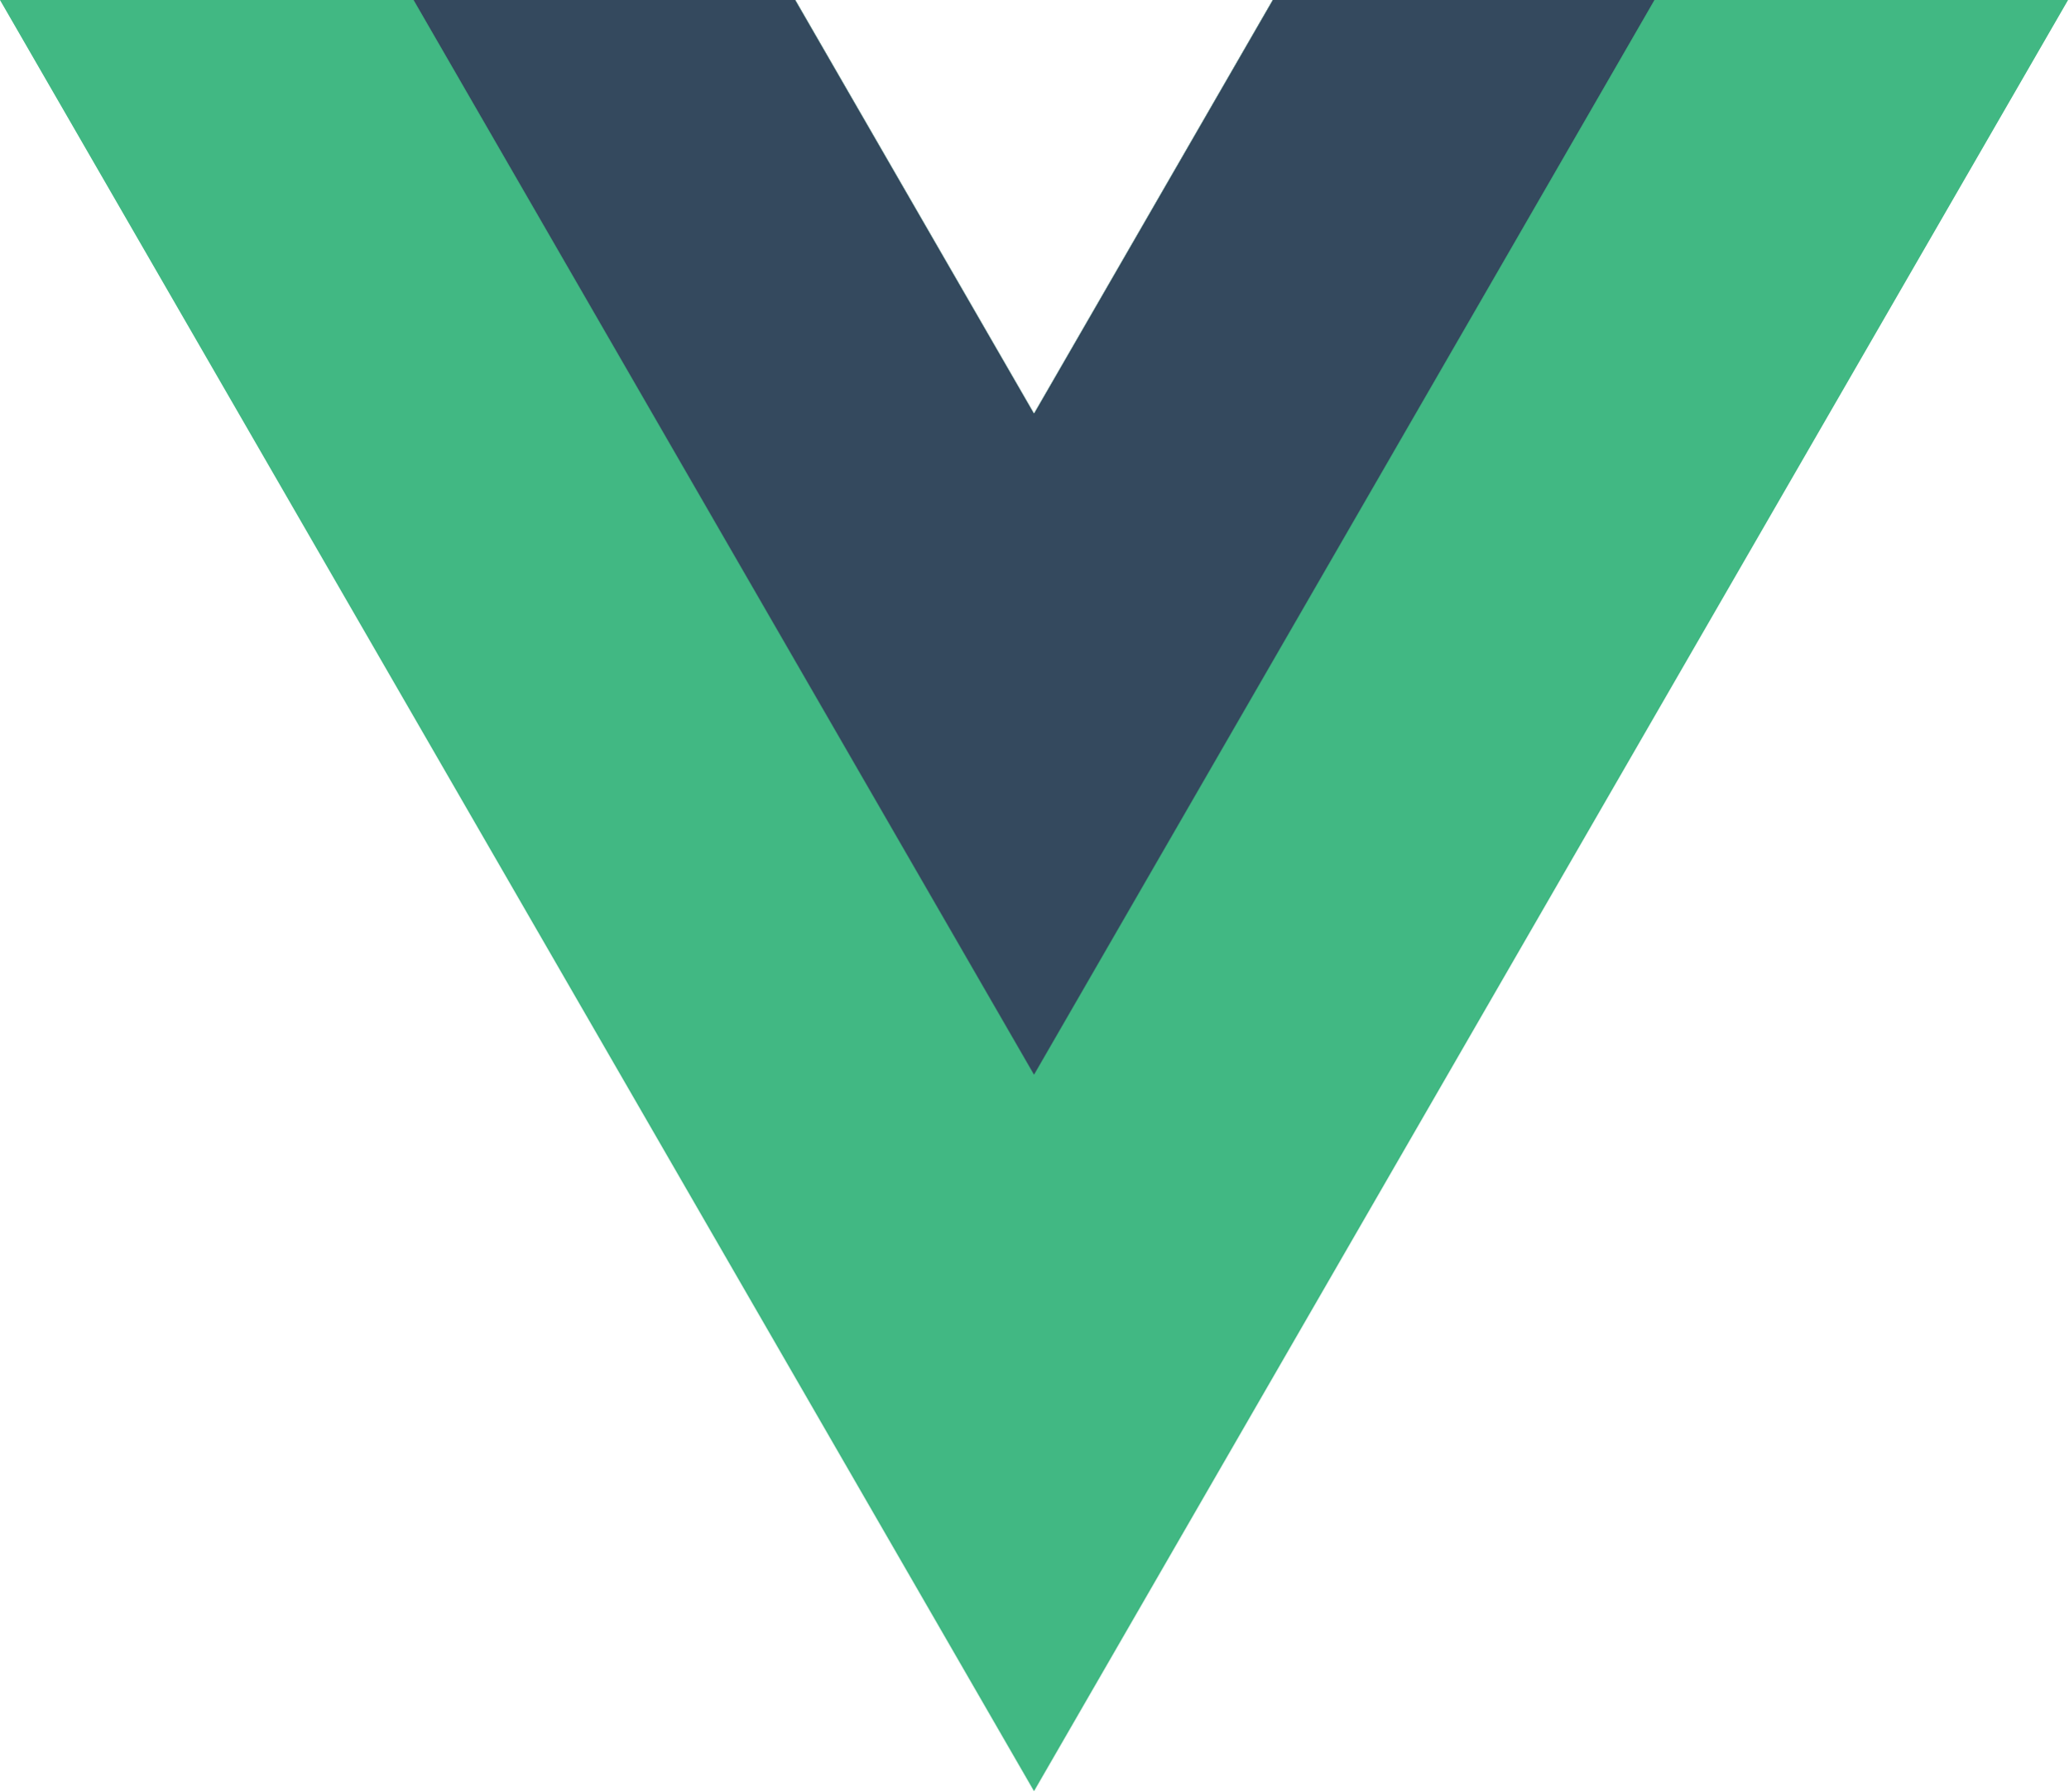
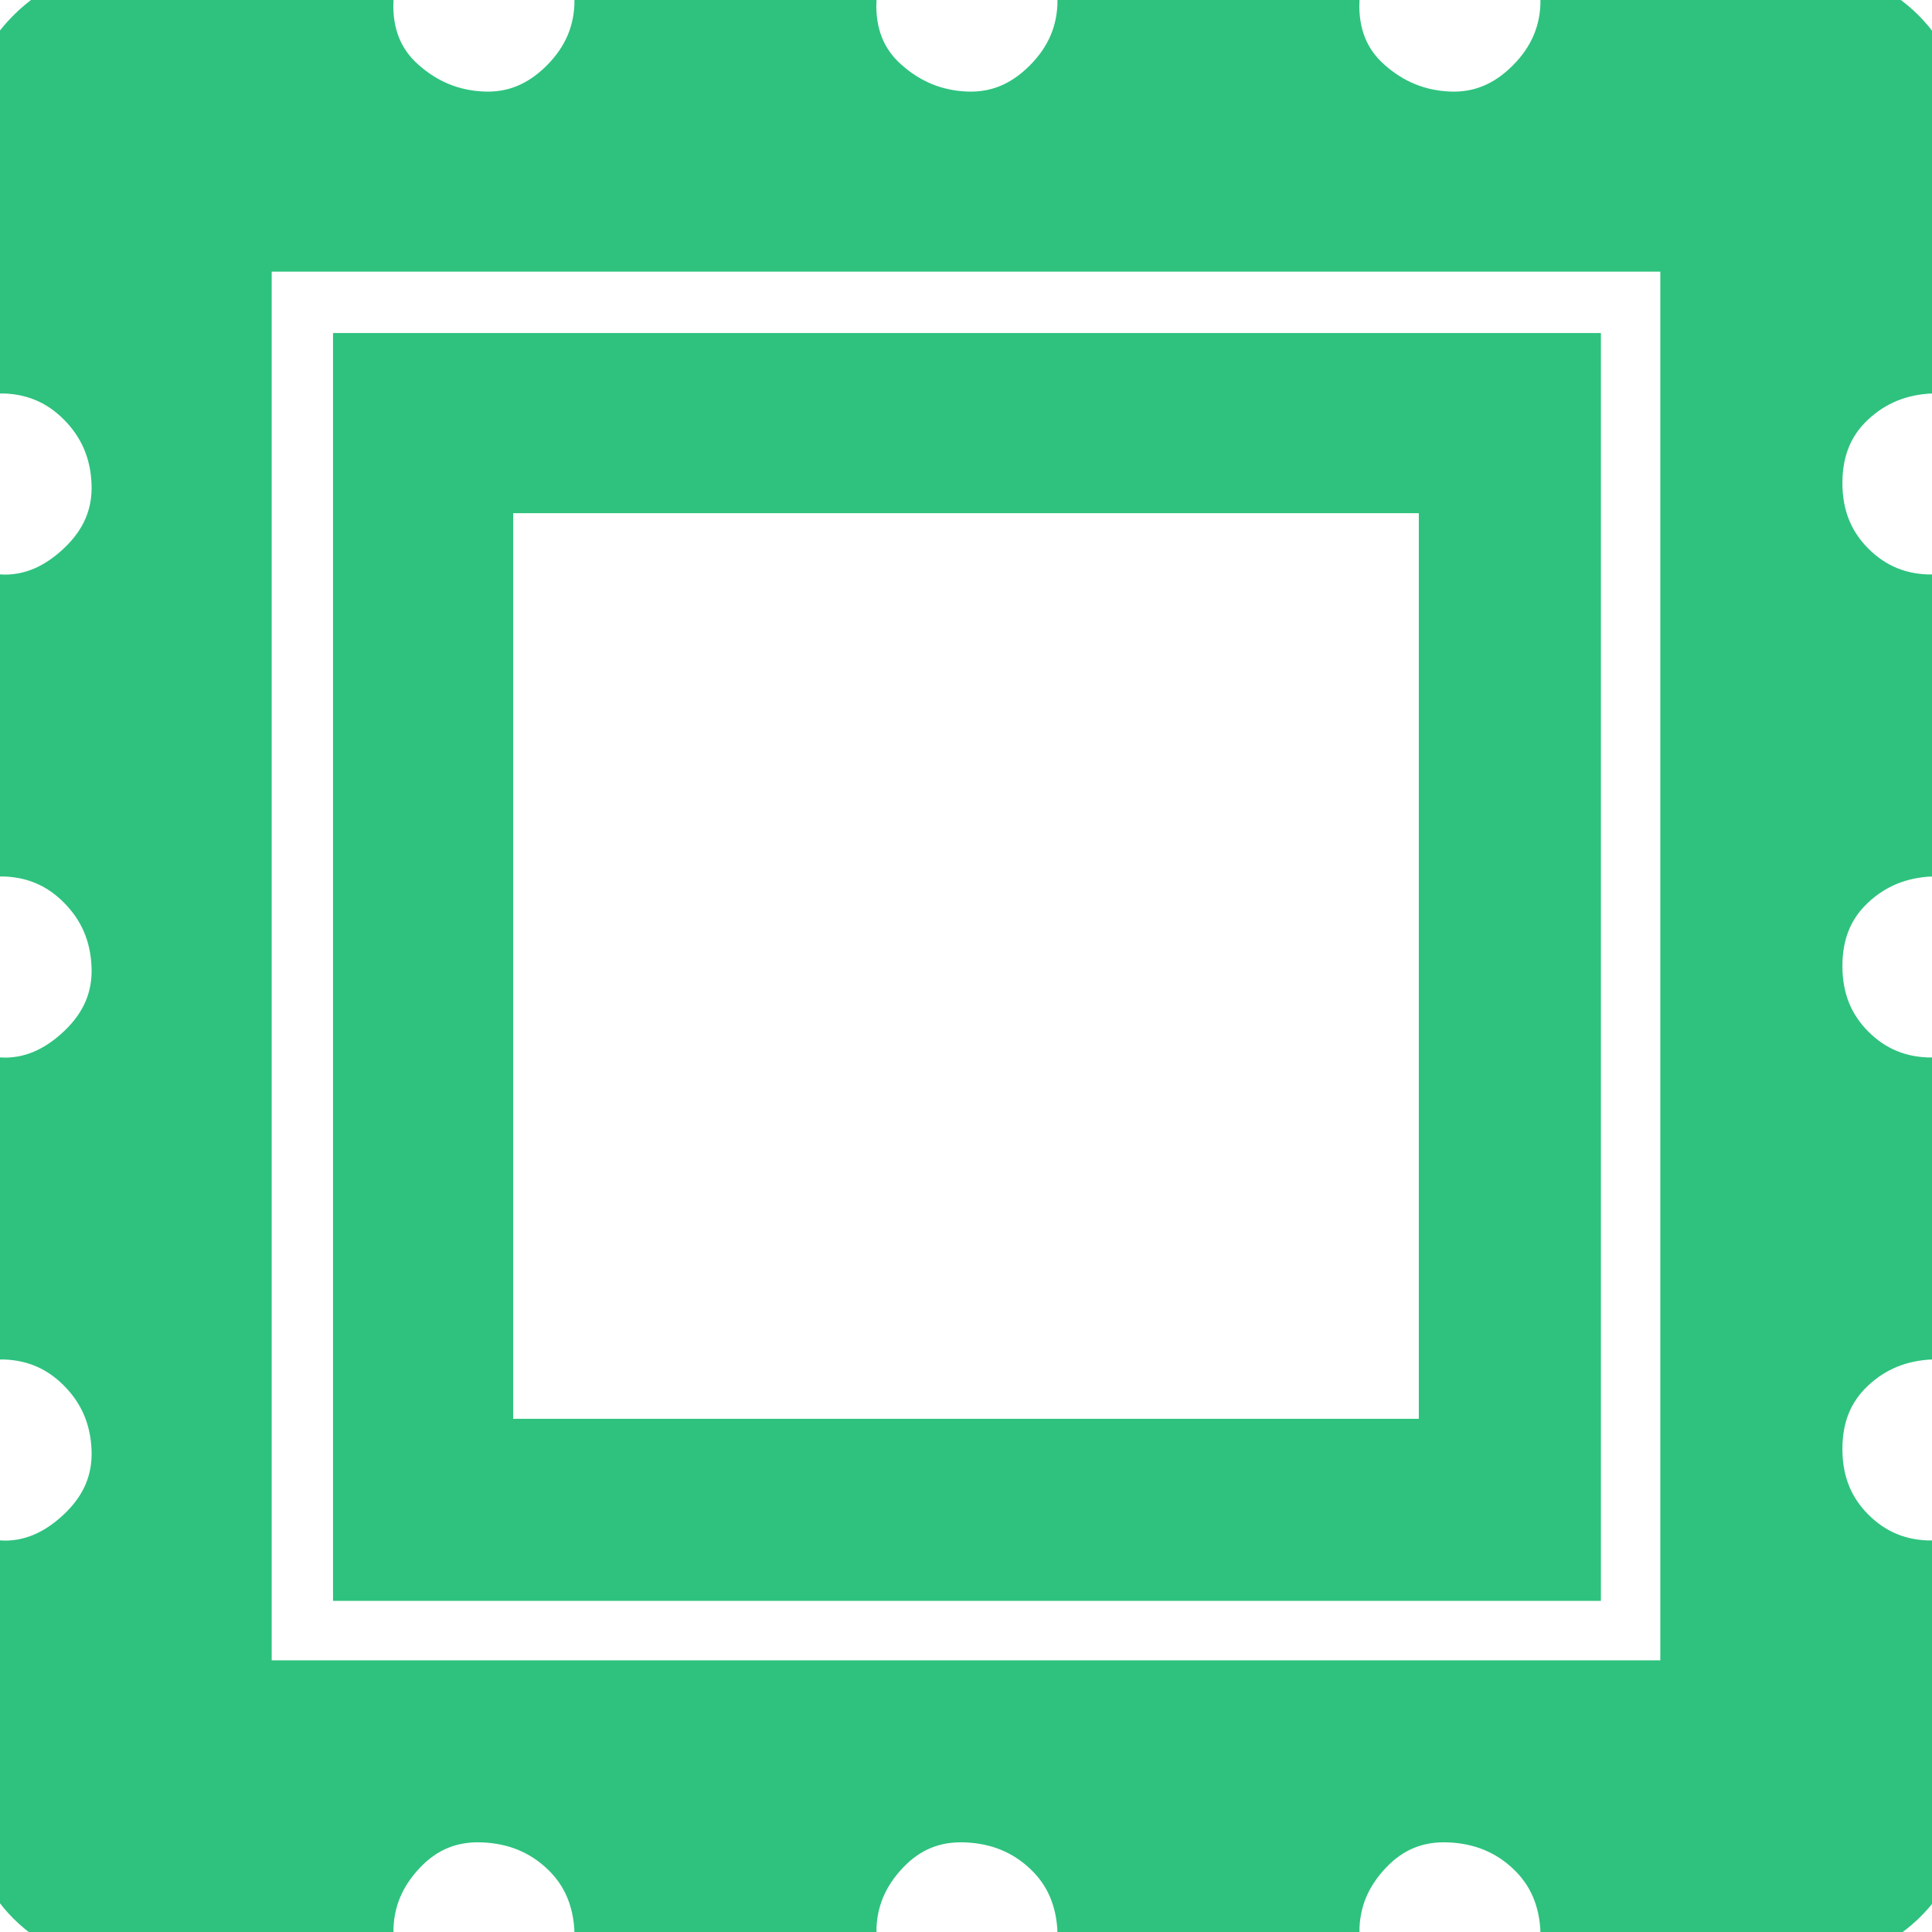
- <svg xmlns="http://www.w3.org/2000/svg" viewBox="0 0 261.76 226.69">
-   <path d="M161.096.001l-30.225 52.351L100.647.001H-.005l130.877 226.688L261.749.001z" fill="#41b883" />
-   <path d="M161.096.001l-30.225 52.351L100.647.001H52.346l78.526 136.01L209.398.001z" fill="#34495e" />
+ <svg xmlns="http://www.w3.org/2000/svg" fill="#2ec27e" width="800px" height="800px" viewBox="0 0 32 32" version="1.1" stroke="#2ec27e">
+   <g id="SVGRepo_bgCarrier" stroke-width="0" />
+   <g id="SVGRepo_tracerCarrier" stroke-linecap="round" stroke-linejoin="round" />
+   <g id="SVGRepo_iconCarrier">
+     <path d="M0 30.016q0 0.832 0.576 1.408t1.44 0.576h4q0-0.8 0.576-1.408t1.408-0.576 1.408 0.576 0.608 1.408h4q0-0.8 0.576-1.408t1.408-0.576 1.408 0.576 0.608 1.408h4q0-0.8 0.576-1.408t1.408-0.576 1.408 0.576 0.608 1.408h4q0.8 0 1.408-0.576t0.576-1.408v-4q-0.832 0-1.408-0.576t-0.576-1.44 0.576-1.408 1.408-0.576v-4q-0.832 0-1.408-0.576t-0.576-1.44 0.576-1.408 1.408-0.576v-4q-0.832 0-1.408-0.576t-0.576-1.44 0.576-1.408 1.408-0.576v-4q0-0.832-0.576-1.408t-1.408-0.608h-4q0 0.832-0.608 1.44t-1.408 0.576-1.408-0.576-0.576-1.44h-4q0 0.832-0.608 1.44t-1.408 0.576-1.408-0.576-0.576-1.44h-4q0 0.832-0.608 1.44t-1.408 0.576-1.408-0.576-0.576-1.44h-4q-0.832 0-1.44 0.608t-0.576 1.408v4q0.832 0 1.408 0.576t0.608 1.408-0.608 1.44-1.408 0.576v4q0.832 0 1.408 0.576t0.608 1.408-0.608 1.44-1.408 0.576v4q0.832 0 1.408 0.576t0.608 1.408-0.608 1.44-1.408 0.576v4zM4 28v-24h24v24h-24zM6.016 26.016h20v-20h-20v20zM8 24v-16h16v16h-16z" />
+   </g>
</svg>
